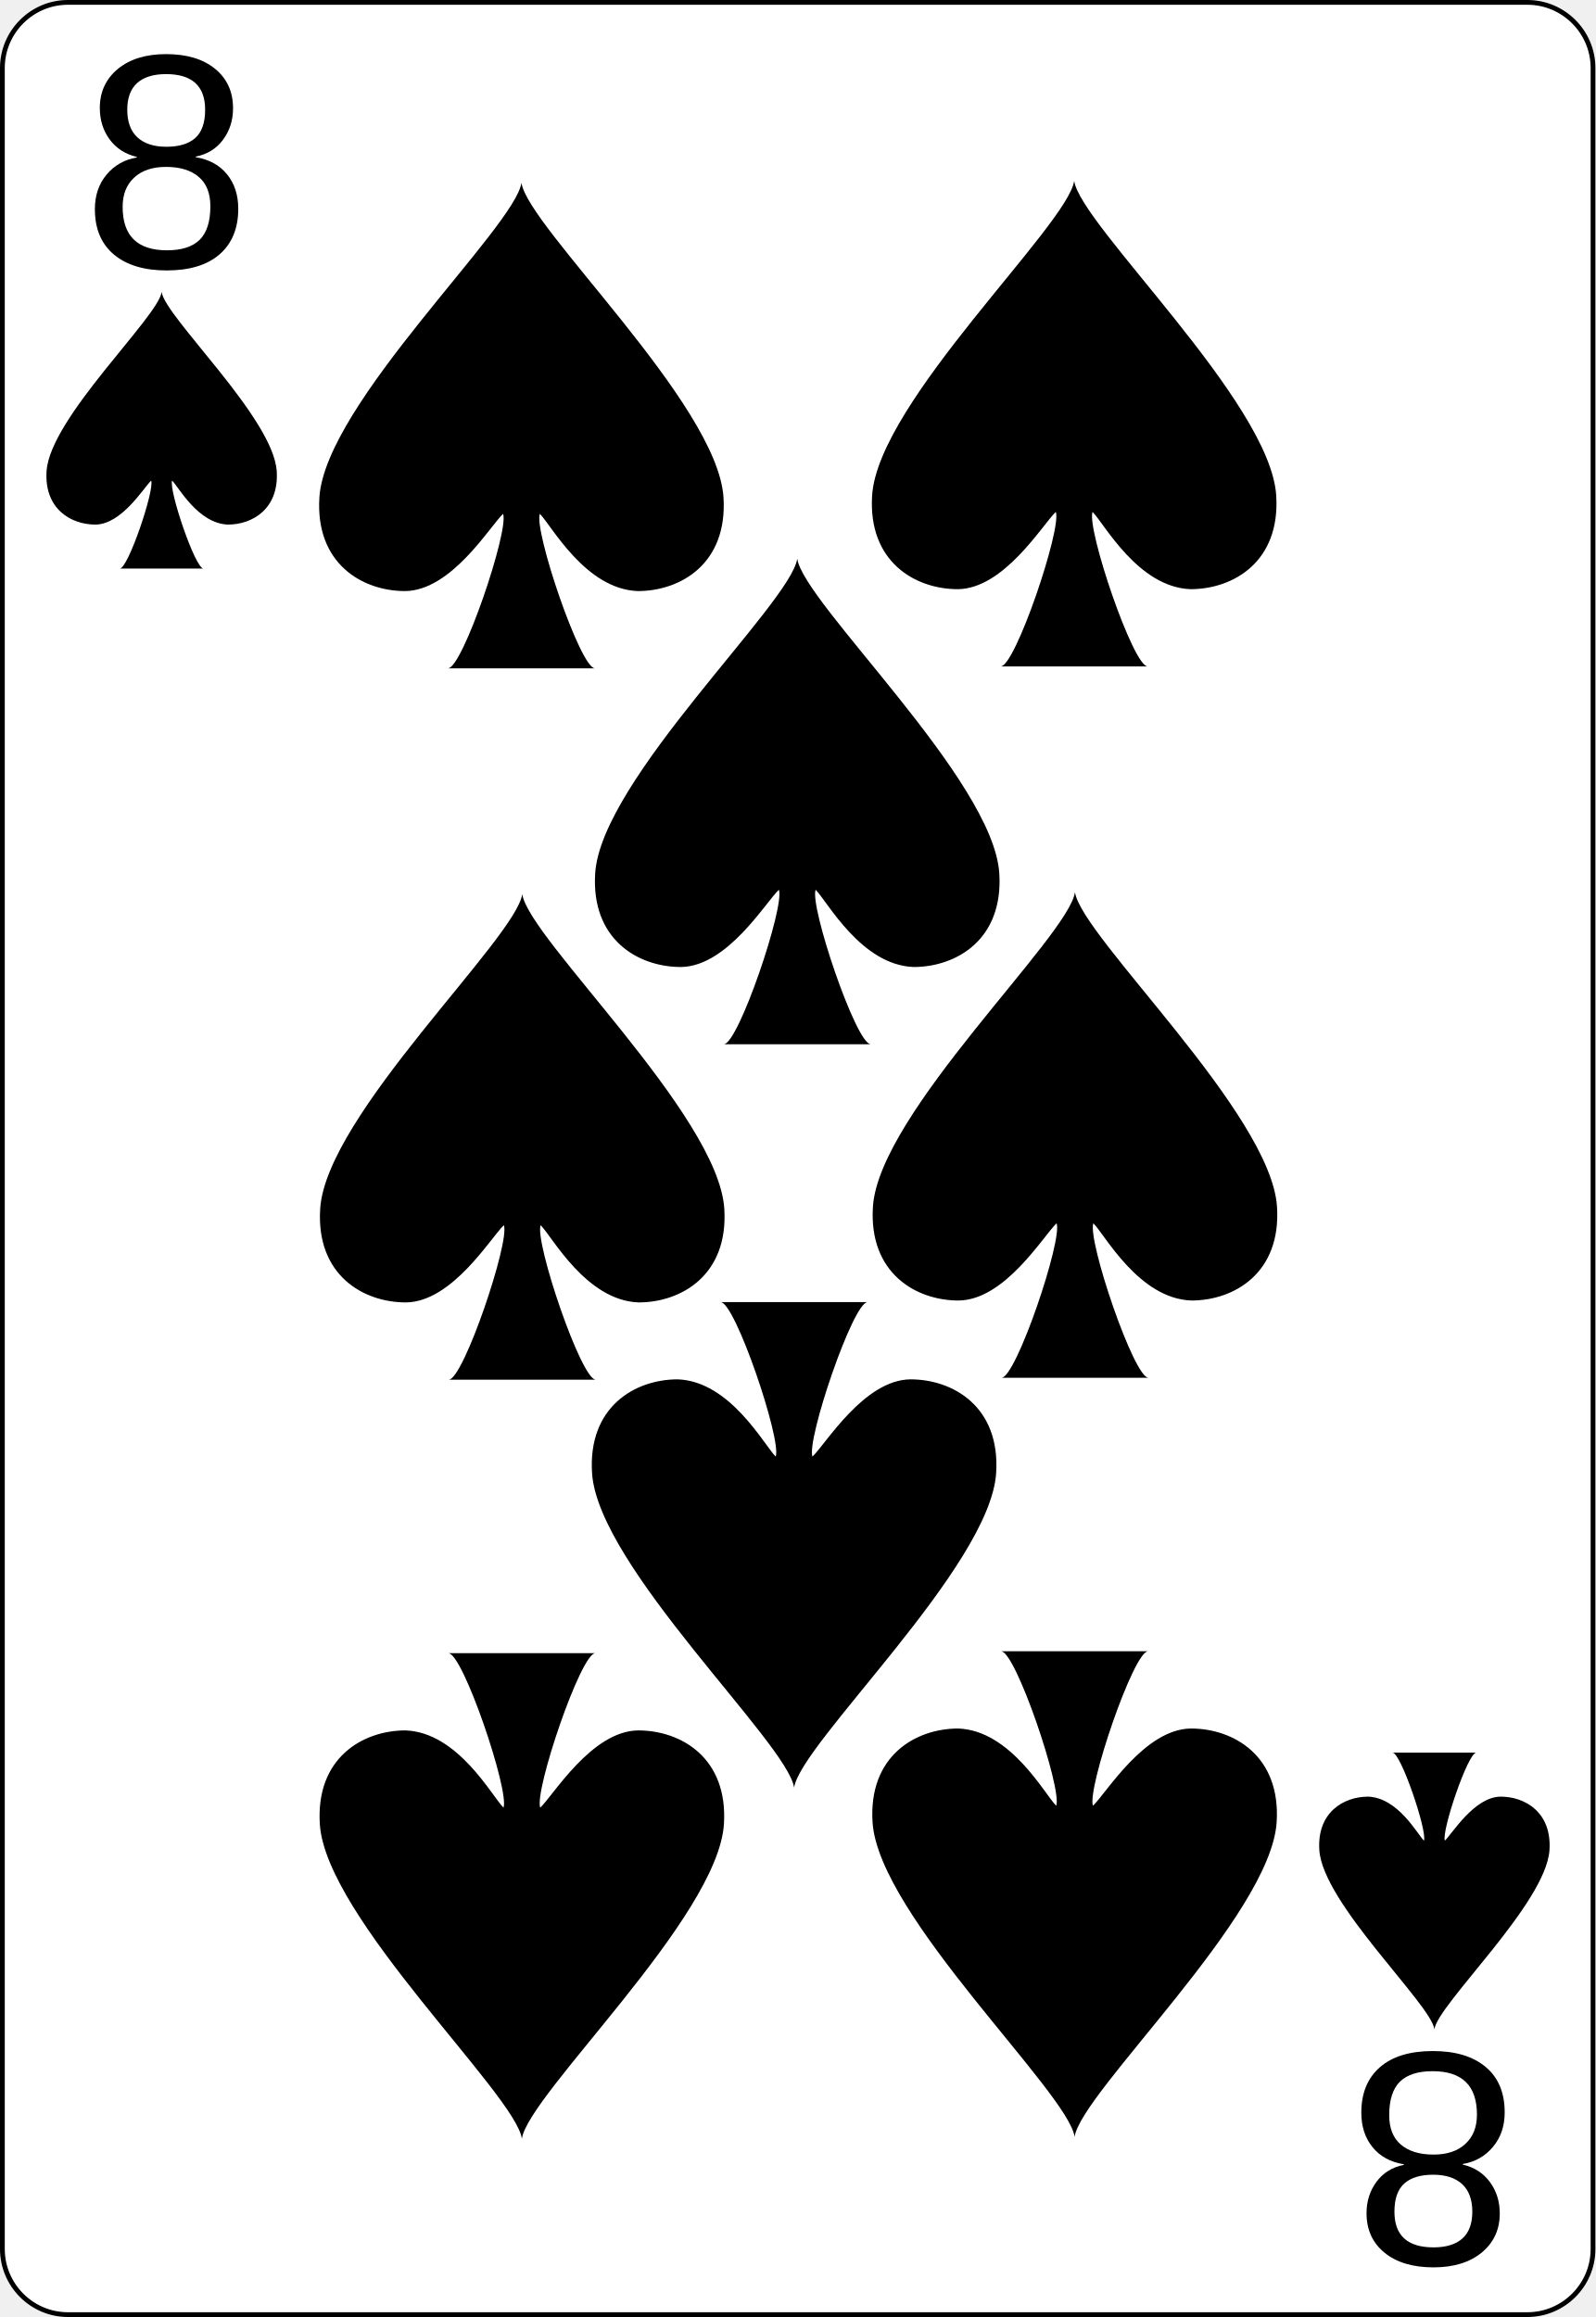
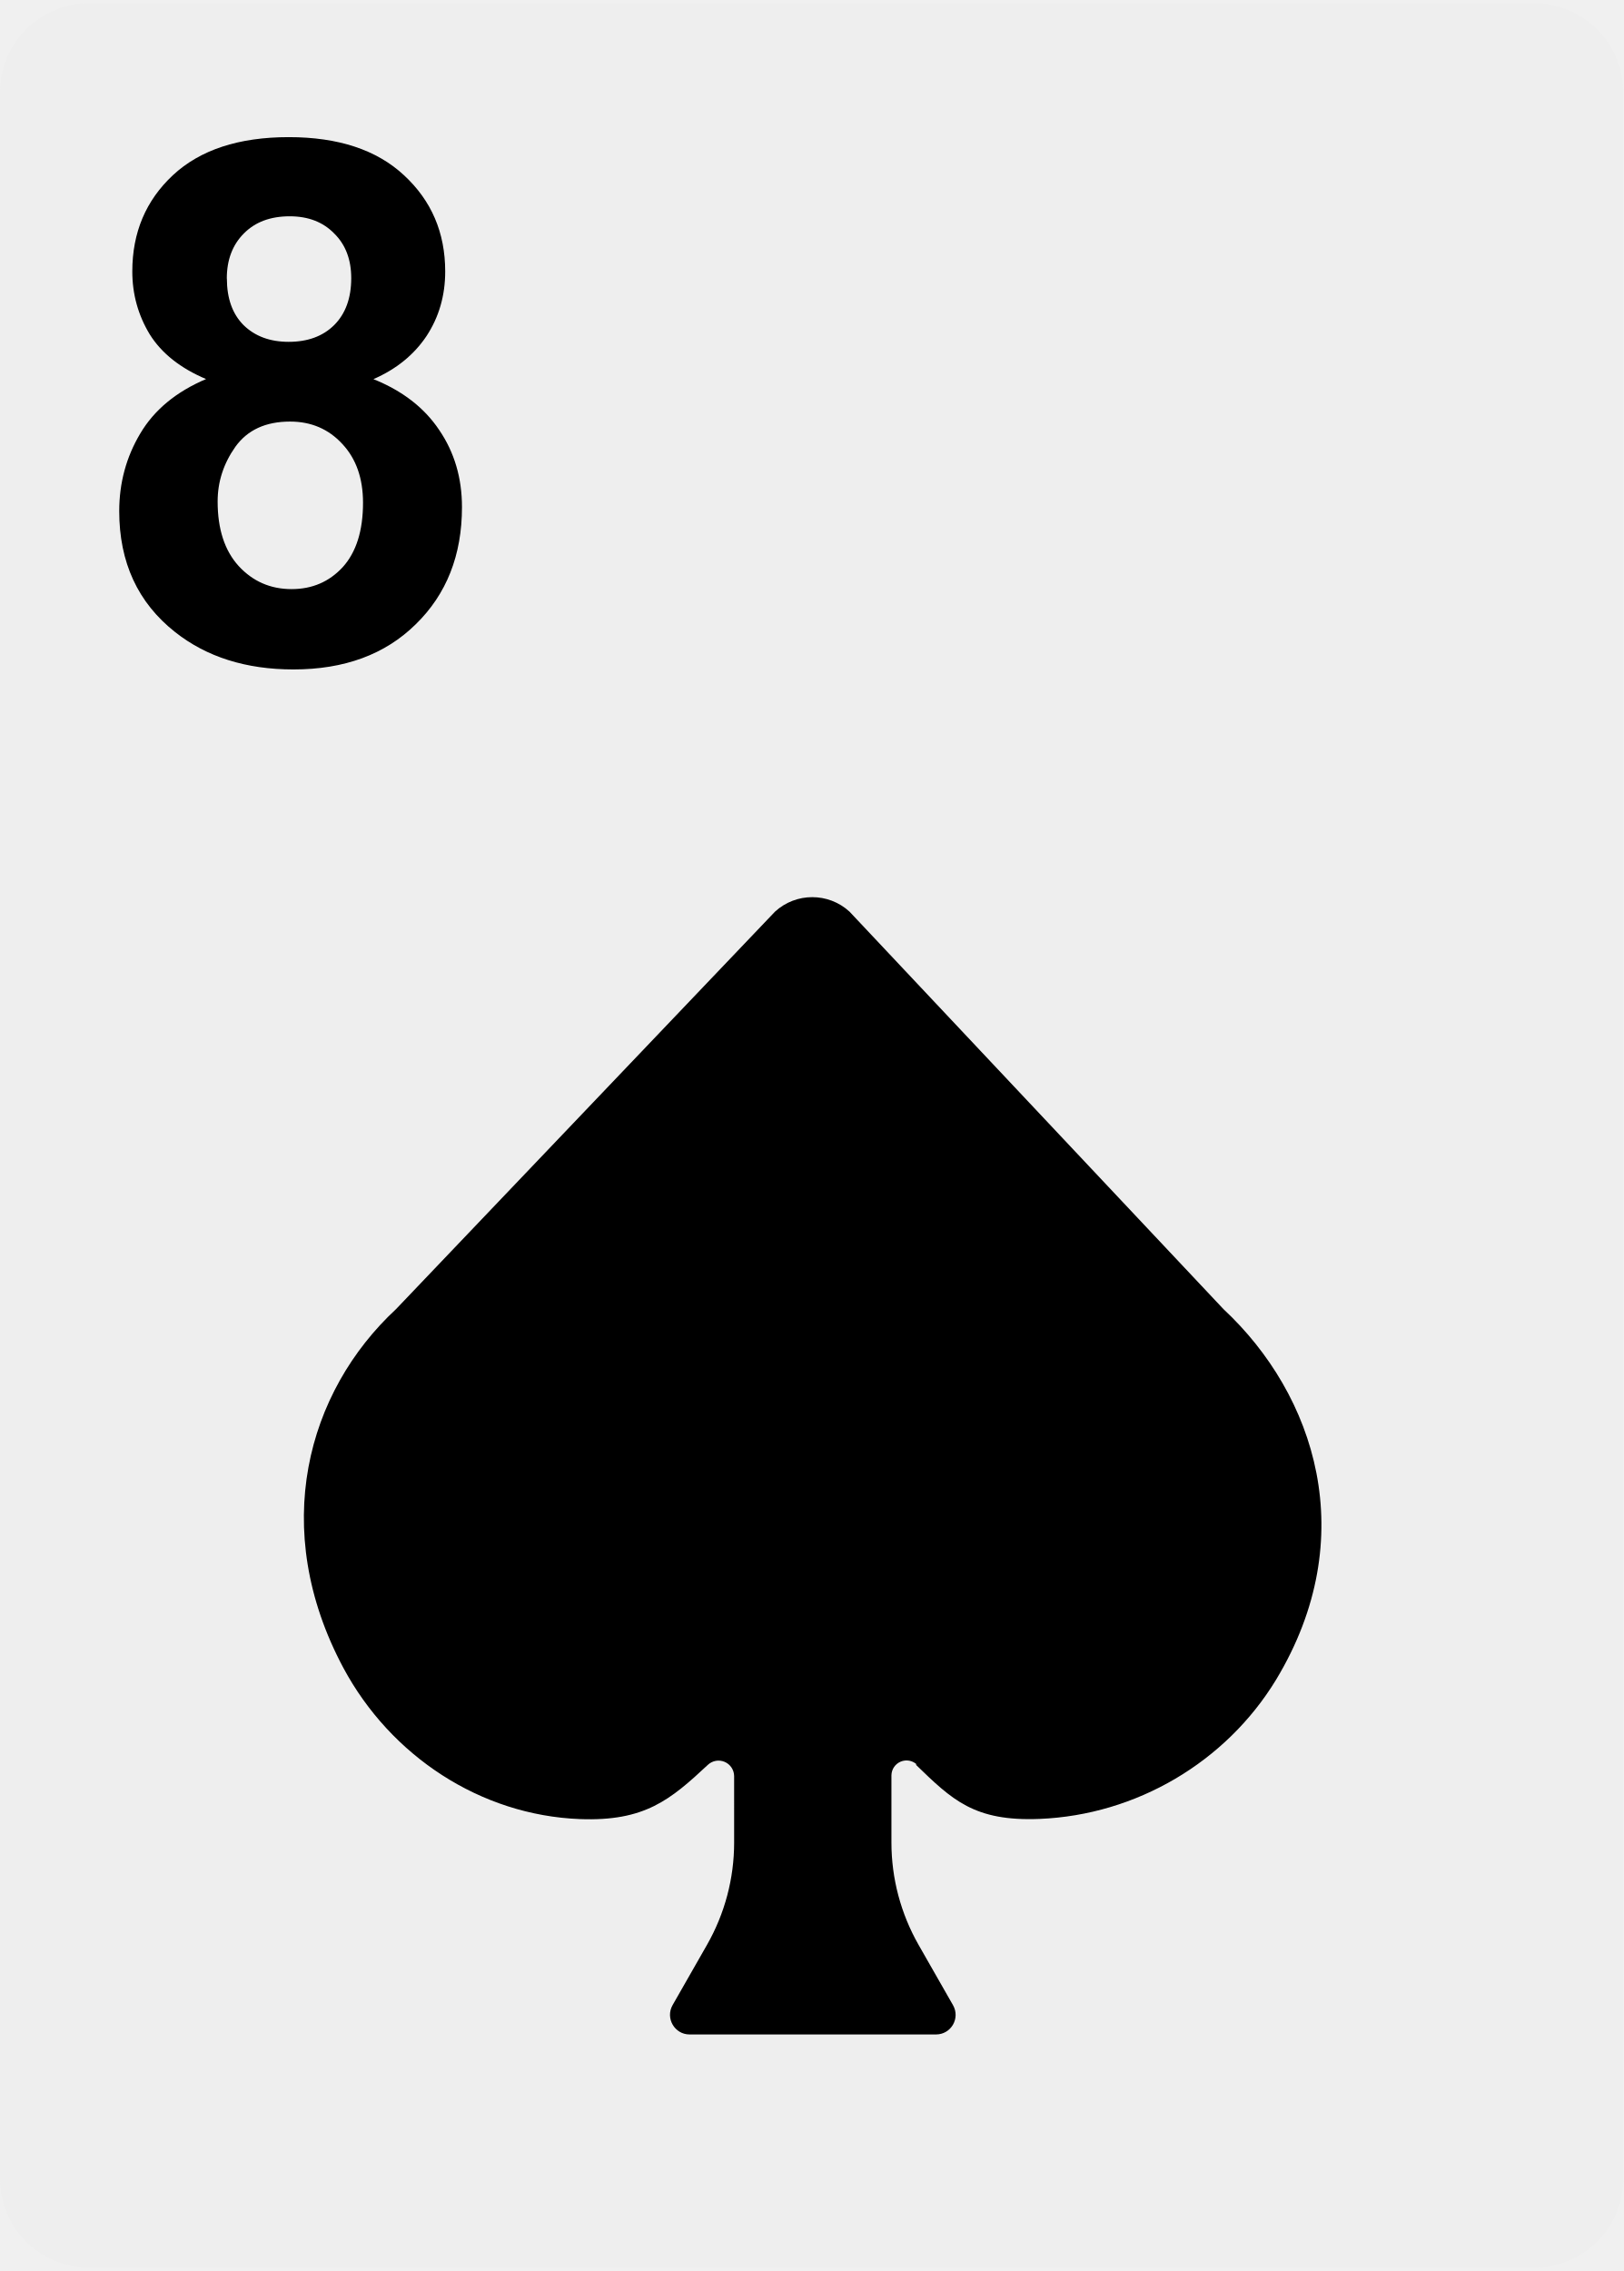
- <svg xmlns="http://www.w3.org/2000/svg" width="167.087pt" height="242.667pt" viewBox="0 0 167.087 242.667" xml:space="preserve" id="svg2" version="1.1">
-   <defs id="defs41" />
-   <g id="Layer_x0020_1" style="fill-rule:nonzero;clip-rule:nonzero;stroke:#000000;stroke-miterlimit:4;">
-     <path style="fill:#FFFFFF;stroke-width:0.5;" d="M166.837,235.548c0,3.777-3.087,6.869-6.871,6.869H7.111c-3.775,0-6.861-3.092-6.861-6.869V7.12C0.25,3.343,3.336,0.25,7.111,0.25h152.855    c3.784,0,6.871,3.093,6.871,6.87v228.428z" id="path5" />
-     <g style="stroke:none;" id="g7">
-       <g id="g9">
- 				
- 			</g>
-     </g>
-     <g id="g15">
- 			
- 		</g>
-     <g id="g19">
- 			
- 		</g>
-     <g style="stroke:none;" id="g23">
-       <g id="g25">
- 				
- 			</g>
-     </g>
-     <g style="stroke:none;" id="g31">
-       <g id="g33">
- 				
- 			</g>
-     </g>
-   </g>
-   <text xml:space="preserve" style="font-size:32px;font-style:normal;font-weight:normal;line-height:125%;letter-spacing:0px;word-spacing:0px;fill:#000000;fill-opacity:1;stroke:none;font-family:Bitstream Vera Sans" x="8.547" y="28.013" id="text3788">
-     <tspan id="tspan3790" x="8.547" y="28.013" style="font-style:normal;font-variant:normal;font-weight:normal;font-stretch:normal;font-family:Arial;-inkscape-font-specification:Arial">8</tspan>
-   </text>
-   <g transform="matrix(1.508595,0,0,1.379325,16.9291,45.0659)" id="layer1-7">
-     <path id="sl" d="M 7.989,3.103 C 7.747,-0.954 0.242,-8.59 0,-10.5 c -0.242,1.909 -7.747,9.545 -7.989,13.603 -0.169,2.868 1.695,4.057 3.39,4.057 1.835,-0.022 3.351,-2.801 3.873,-3.341 0.242,0.716 -1.603,6.682 -2.179,6.682 l 5.811,0 C 2.33,10.501 0.485,4.535 0.727,3.819 1.184,4.315 2.524,7.077 4.601,7.16 6.295,7.159 8.158,5.971 7.989,3.103 z" style="fill:#000000" />
-   </g>
-   <g transform="matrix(2.648679,0,0,2.421718,54.61089,44.566)" id="layer1-7-88">
-     <path id="sl-4" d="M 7.989,3.103 C 7.747,-0.954 0.242,-8.59 0,-10.5 c -0.242,1.909 -7.747,9.545 -7.989,13.603 -0.169,2.868 1.695,4.057 3.39,4.057 1.835,-0.022 3.351,-2.801 3.873,-3.341 0.242,0.716 -1.603,6.682 -2.179,6.682 l 5.811,0 C 2.33,10.501 0.485,4.535 0.727,3.819 1.184,4.315 2.524,7.077 4.601,7.16 6.295,7.159 8.158,5.971 7.989,3.103 z" style="fill:#000000" />
-   </g>
-   <text xml:space="preserve" style="font-size:32px;font-style:normal;font-weight:normal;line-height:125%;letter-spacing:0px;word-spacing:0px;fill:#000000;fill-opacity:1;stroke:none;font-family:Bitstream Vera Sans" x="-158.978" y="-215.124" id="text3788-7" transform="scale(-1,-1)">
-     <tspan id="tspan3790-6" x="-158.978" y="-215.124" style="font-style:normal;font-variant:normal;font-weight:normal;font-stretch:normal;font-family:Arial;-inkscape-font-specification:Arial">8</tspan>
-   </text>
-   <g transform="matrix(-1.508595,0,0,-1.379325,150.2251,198.0441)" id="layer1-7-3">
-     <path id="sl-1" d="M 7.989,3.103 C 7.747,-0.954 0.242,-8.59 0,-10.5 c -0.242,1.909 -7.747,9.545 -7.989,13.603 -0.169,2.868 1.695,4.057 3.39,4.057 1.835,-0.022 3.351,-2.801 3.873,-3.341 0.242,0.716 -1.603,6.682 -2.179,6.682 l 5.811,0 C 2.33,10.501 0.485,4.535 0.727,3.819 1.184,4.315 2.524,7.077 4.601,7.16 6.295,7.159 8.158,5.971 7.989,3.103 z" style="fill:#000000" />
-   </g>
-   <g transform="matrix(-2.648679,0,0,-2.421718,54.65613,198.5713)" id="layer1-7-88-7">
-     <path id="sl-4-5" d="M 7.989,3.103 C 7.747,-0.954 0.242,-8.59 0,-10.5 c -0.242,1.909 -7.747,9.545 -7.989,13.603 -0.169,2.868 1.695,4.057 3.39,4.057 1.835,-0.022 3.351,-2.801 3.873,-3.341 0.242,0.716 -1.603,6.682 -2.179,6.682 l 5.811,0 C 2.33,10.501 0.485,4.535 0.727,3.819 1.184,4.315 2.524,7.077 4.601,7.16 6.295,7.159 8.158,5.971 7.989,3.103 z" style="fill:#000000" />
-   </g>
-   <g transform="matrix(2.648679,0,0,2.421718,54.6947,119.0673)" id="layer1-7-88-6">
-     <path id="sl-4-8" d="M 7.989,3.103 C 7.747,-0.954 0.242,-8.59 0,-10.5 c -0.242,1.909 -7.747,9.545 -7.989,13.603 -0.169,2.868 1.695,4.057 3.39,4.057 1.835,-0.022 3.351,-2.801 3.873,-3.341 0.242,0.716 -1.603,6.682 -2.179,6.682 l 5.811,0 C 2.33,10.501 0.485,4.535 0.727,3.819 1.184,4.315 2.524,7.077 4.601,7.16 6.295,7.159 8.158,5.971 7.989,3.103 z" style="fill:#000000" />
-   </g>
-   <g transform="matrix(2.648679,0,0,2.421718,112.4978,44.36691)" id="layer1-7-88-68">
-     <path id="sl-4-84" d="M 7.989,3.103 C 7.747,-0.954 0.242,-8.59 0,-10.5 c -0.242,1.909 -7.747,9.545 -7.989,13.603 -0.169,2.868 1.695,4.057 3.39,4.057 1.835,-0.022 3.351,-2.801 3.873,-3.341 0.242,0.716 -1.603,6.682 -2.179,6.682 l 5.811,0 C 2.33,10.501 0.485,4.535 0.727,3.819 1.184,4.315 2.524,7.077 4.601,7.16 6.295,7.159 8.158,5.971 7.989,3.103 z" style="fill:#000000" />
-   </g>
-   <g transform="matrix(-2.648679,0,0,-2.421718,112.543,198.3722)" id="layer1-7-88-7-3">
-     <path id="sl-4-5-1" d="M 7.989,3.103 C 7.747,-0.954 0.242,-8.59 0,-10.5 c -0.242,1.909 -7.747,9.545 -7.989,13.603 -0.169,2.868 1.695,4.057 3.39,4.057 1.835,-0.022 3.351,-2.801 3.873,-3.341 0.242,0.716 -1.603,6.682 -2.179,6.682 l 5.811,0 C 2.33,10.501 0.485,4.535 0.727,3.819 1.184,4.315 2.524,7.077 4.601,7.16 6.295,7.159 8.158,5.971 7.989,3.103 z" style="fill:#000000" />
-   </g>
-   <g transform="matrix(2.648679,0,0,2.421718,112.5816,118.8682)" id="layer1-7-88-6-4">
-     <path id="sl-4-8-9" d="M 7.989,3.103 C 7.747,-0.954 0.242,-8.59 0,-10.5 c -0.242,1.909 -7.747,9.545 -7.989,13.603 -0.169,2.868 1.695,4.057 3.39,4.057 1.835,-0.022 3.351,-2.801 3.873,-3.341 0.242,0.716 -1.603,6.682 -2.179,6.682 l 5.811,0 C 2.33,10.501 0.485,4.535 0.727,3.819 1.184,4.315 2.524,7.077 4.601,7.16 6.295,7.159 8.158,5.971 7.989,3.103 z" style="fill:#000000" />
-   </g>
-   <g transform="matrix(2.648679,0,0,2.421718,83.4947,83.93795)" id="layer1-7-88-688">
-     <path id="sl-4-4" d="M 7.989,3.103 C 7.747,-0.954 0.242,-8.59 0,-10.5 c -0.242,1.909 -7.747,9.545 -7.989,13.603 -0.169,2.868 1.695,4.057 3.39,4.057 1.835,-0.022 3.351,-2.801 3.873,-3.341 0.242,0.716 -1.603,6.682 -2.179,6.682 l 5.811,0 C 2.33,10.501 0.485,4.535 0.727,3.819 1.184,4.315 2.524,7.077 4.601,7.16 6.295,7.159 8.158,5.971 7.989,3.103 z" style="fill:#000000" />
-   </g>
-   <g transform="matrix(-2.648679,0,0,-2.421718,83.16599,161.8032)" id="layer1-7-88-688-6">
-     <path id="sl-4-4-8" d="M 7.989,3.103 C 7.747,-0.954 0.242,-8.59 0,-10.5 c -0.242,1.909 -7.747,9.545 -7.989,13.603 -0.169,2.868 1.695,4.057 3.39,4.057 1.835,-0.022 3.351,-2.801 3.873,-3.341 0.242,0.716 -1.603,6.682 -2.179,6.682 l 5.811,0 C 2.33,10.501 0.485,4.535 0.727,3.819 1.184,4.315 2.524,7.077 4.601,7.16 6.295,7.159 8.158,5.971 7.989,3.103 z" style="fill:#000000" />
-   </g>
+ <svg xmlns="http://www.w3.org/2000/svg" width="366" height="512" viewBox="0 0 96.8 135">
+   <rect transform="scale(1 -1)" y="-135" width="96.8" height="135" ry="5.29" fill="#eee" />
+   <path d="M54.6 105c2.18 2.11 3.49 3.41 7.4 3.25 5.75-.236 11.1-3.37 14.1-8.3 5.13-8.5 2.33-17-3.14-22.1l-22.3-23.7a3.29 3.29 0 0 0-4.44 0l-22.6 23.7c-5.31 4.93-7.58 13.1-3.14 21.4 2.82 5.25 8.17 8.78 14.1 9.01 3.87.148 5.4-1.15 7.64-3.24a.93.93 0 0 1 1.56.672l.001 3.97c0 2.14-.559 4.24-1.62 6.1l-2.05 3.59c-.444.779.118 1.75 1.01 1.75h14.7c.897 0 1.46-.968 1.01-1.75l-2.05-3.59c-1.06-1.86-1.62-3.96-1.62-6.1v-4.01a.9.9 0 0 1 1.52-.64" />
+   <path d="M12.3 22.4q-2.31-.975-3.37-2.67-1.04-1.72-1.04-3.75 0-3.48 2.42-5.74 2.44-2.27 6.91-2.27 4.43 0 6.87 2.27 2.46 2.27 2.46 5.74 0 2.16-1.12 3.86-1.12 1.67-3.16 2.56 2.59 1.04 3.92 3.03 1.36 1.99 1.36 4.6 0 4.3-2.76 6.99-2.73 2.69-7.29 2.69-4.24 0-7.06-2.23-3.33-2.63-3.33-7.21 0-2.52 1.25-4.62 1.25-2.12 3.94-3.26zm1.23-6q0 1.78.996 2.78 1.02.996 2.69.996 1.7 0 2.71-.996 1.02-1.02 1.02-2.8 0-1.67-1.02-2.67-.996-1.02-2.65-1.02-1.72 0-2.73 1.02-1.02 1.02-1.02 2.69zm-.551 13.3q0 2.46 1.25 3.84 1.27 1.38 3.16 1.38 1.84 0 3.05-1.31 1.21-1.34 1.21-3.84 0-2.18-1.23-3.5-1.23-1.34-3.12-1.34-2.18 0-3.26 1.5-1.06 1.5-1.06 3.26z" />
</svg>
